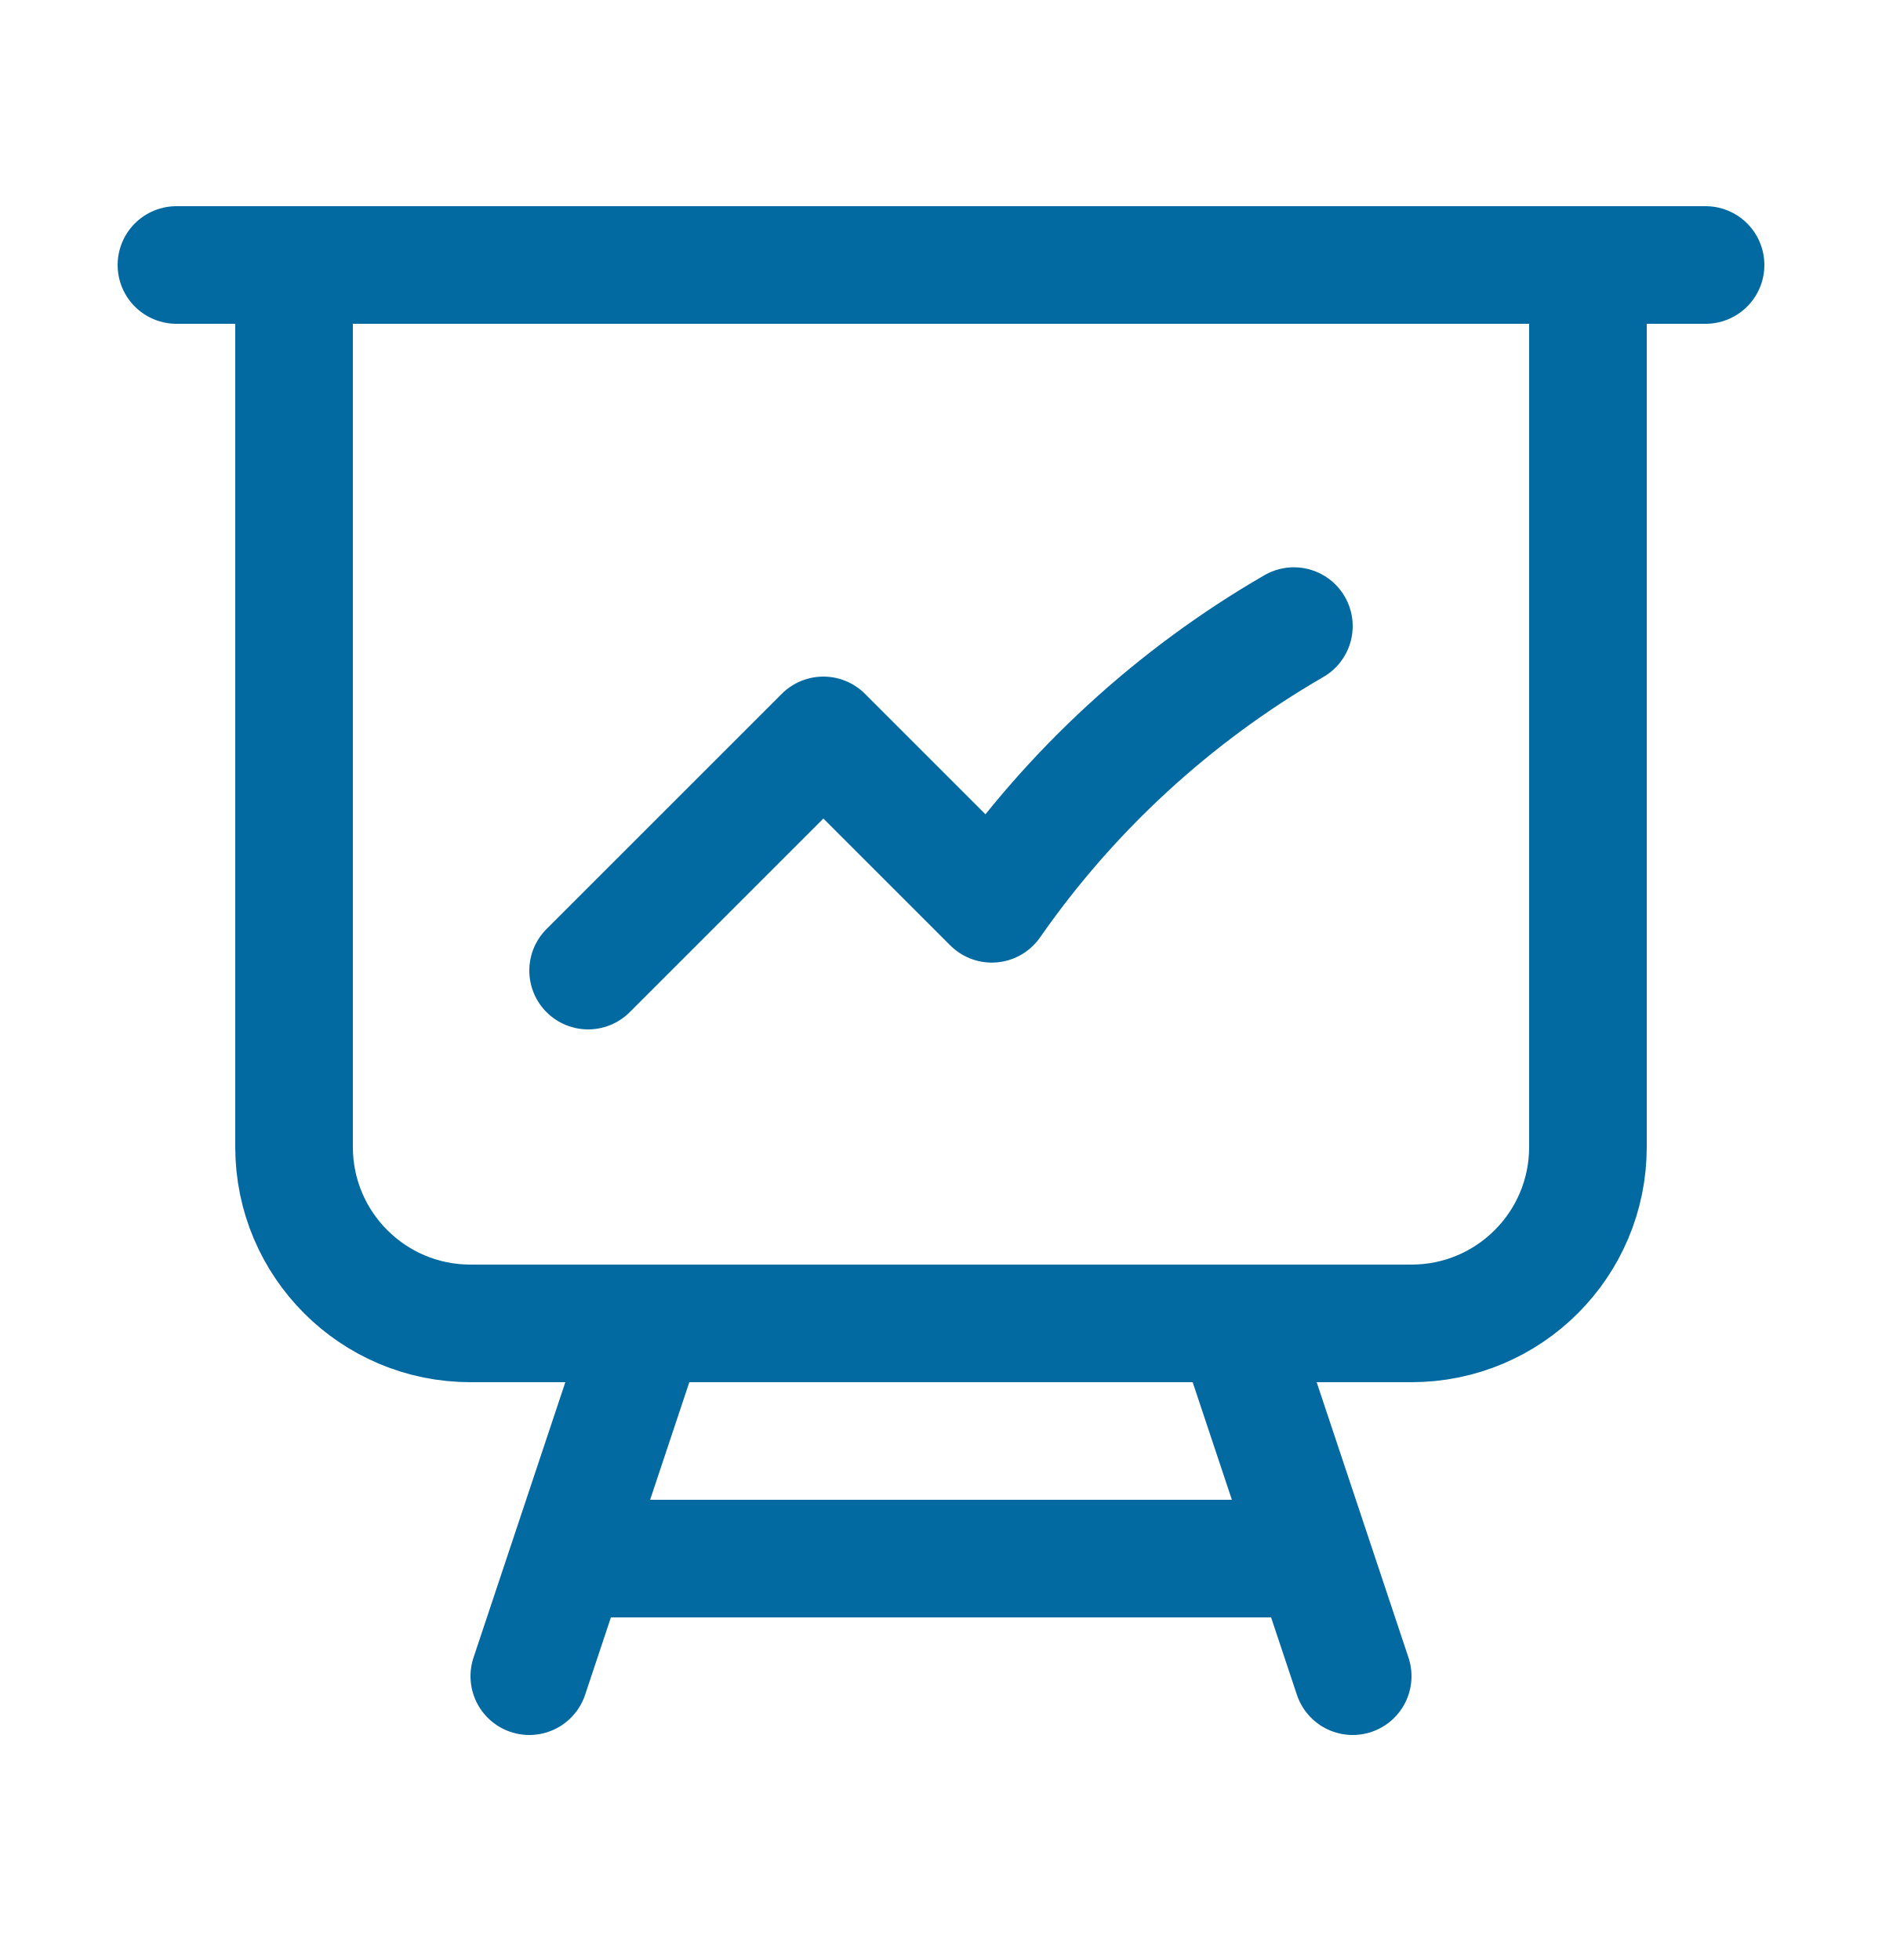
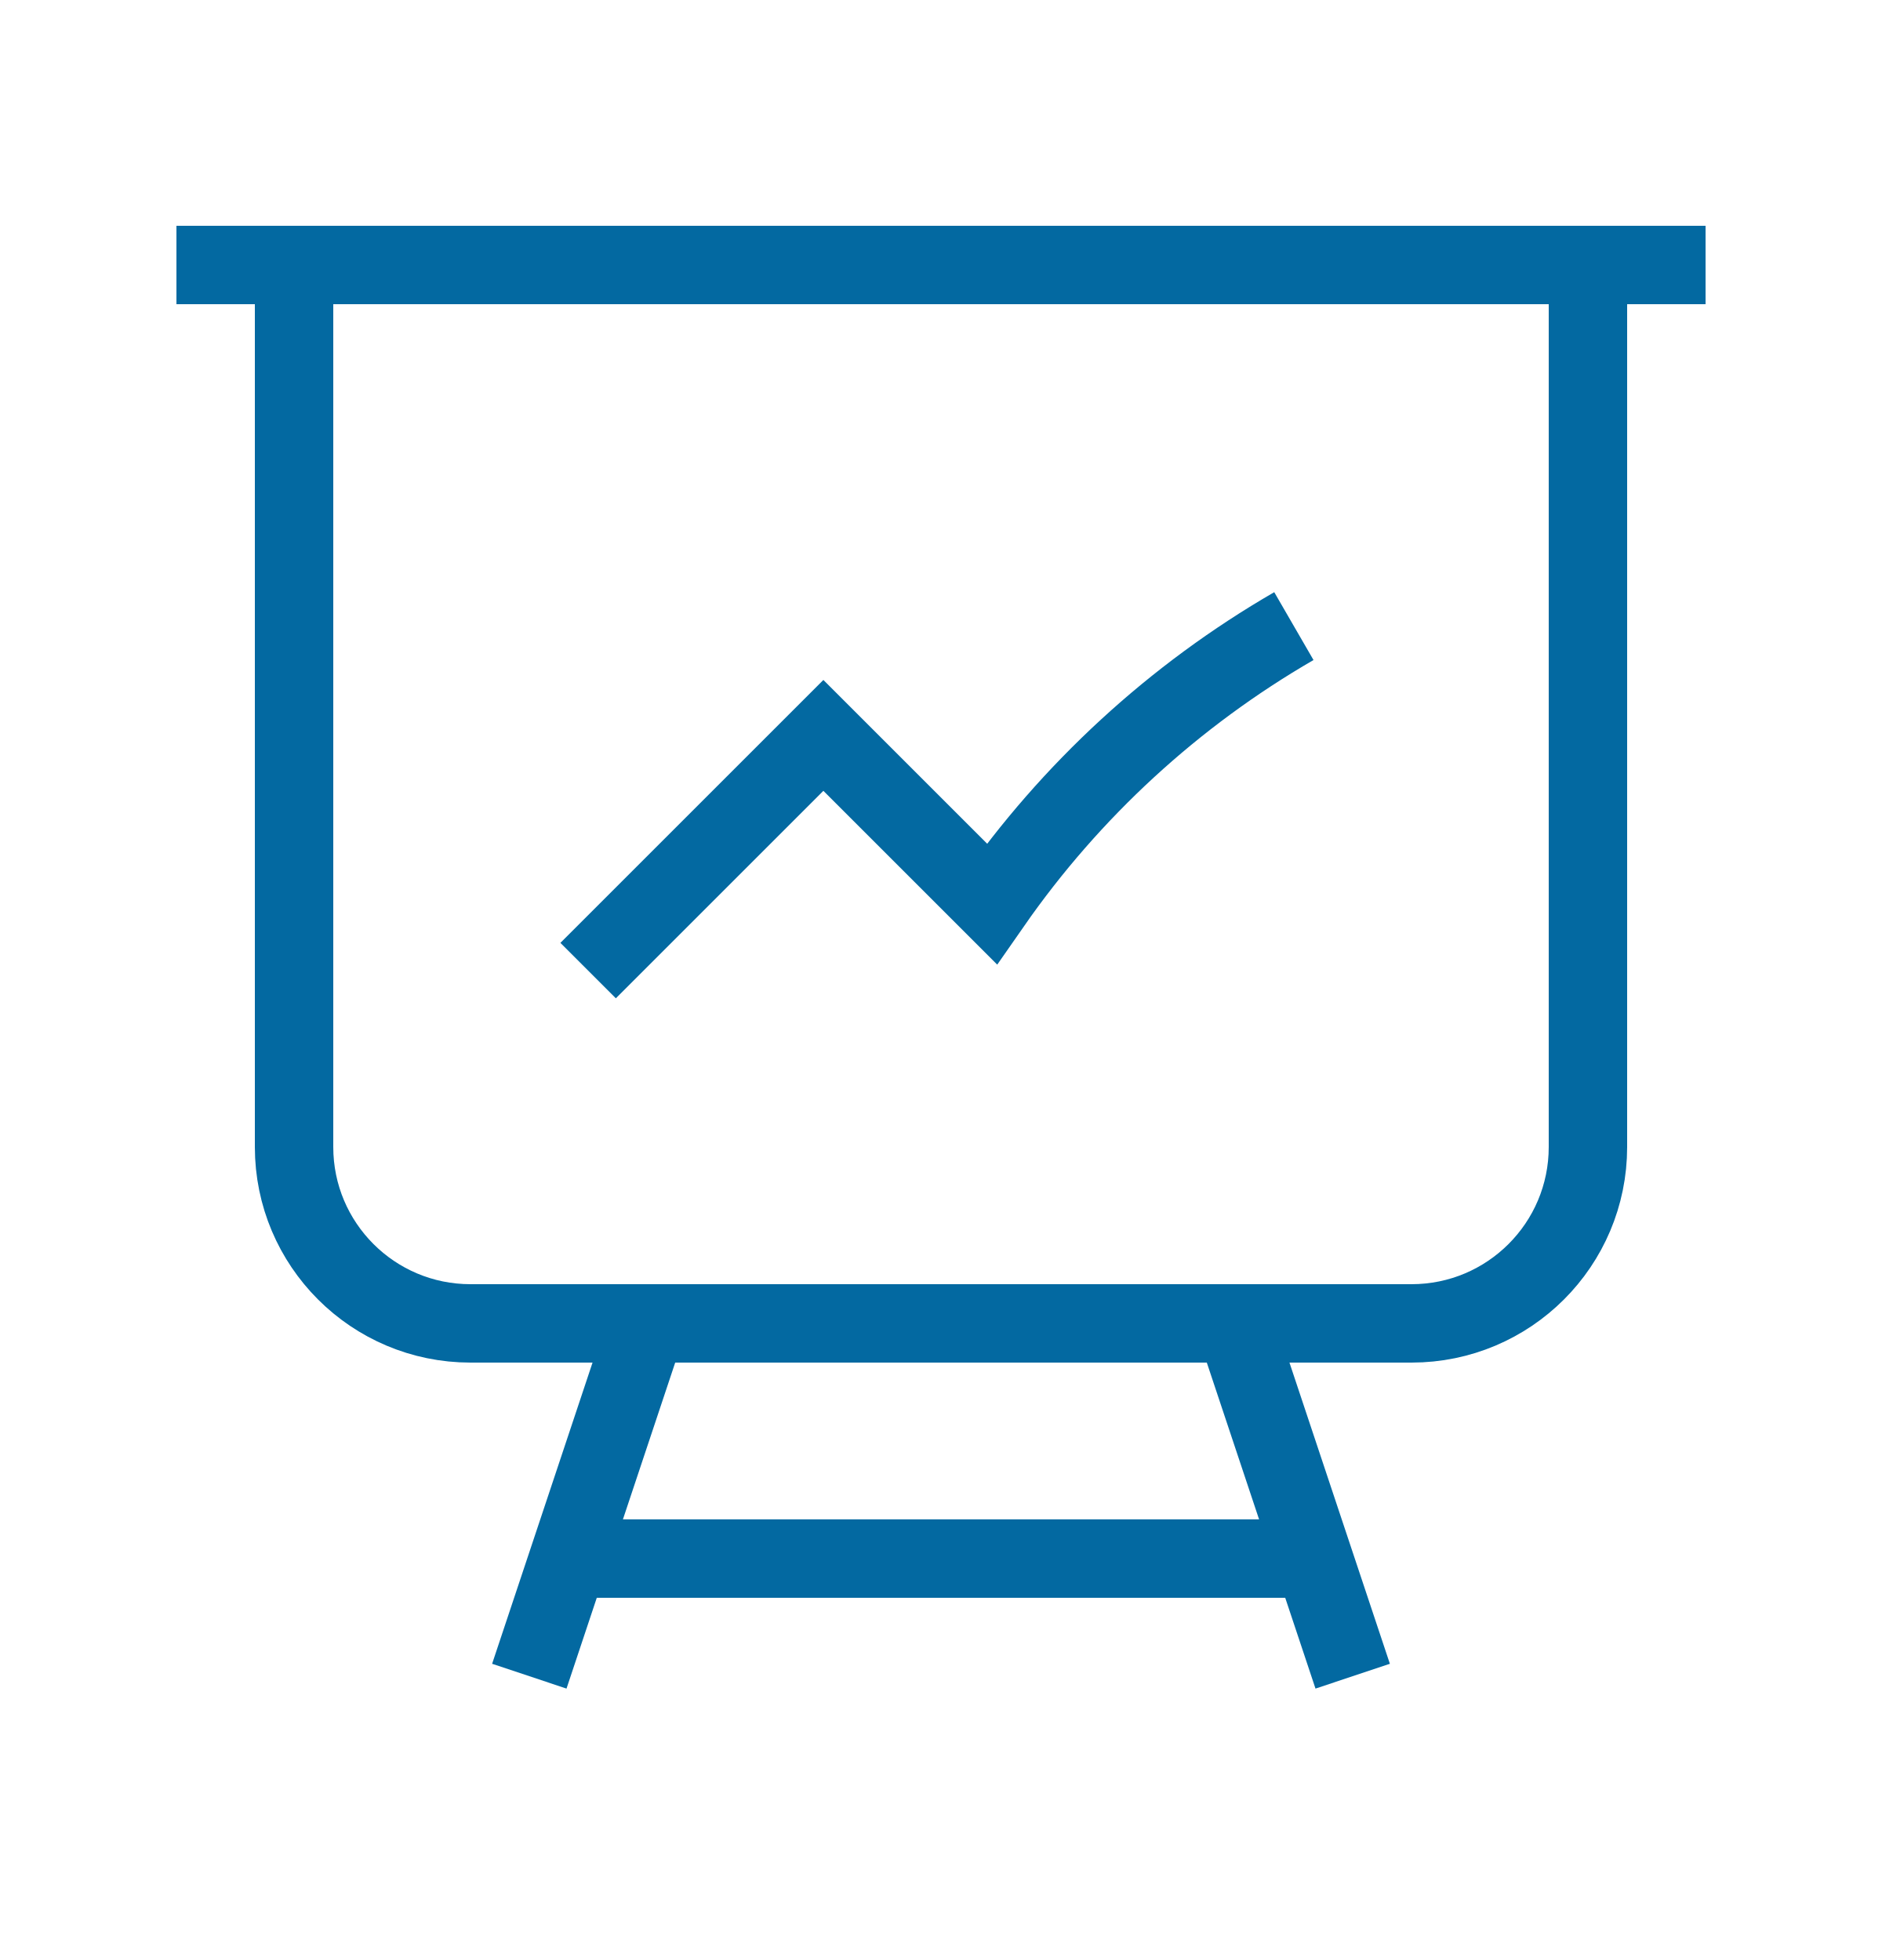
<svg xmlns="http://www.w3.org/2000/svg" width="24" height="25" viewBox="0 0 24 25" fill="none">
  <g id="heroicons-outline/presentation-chart-line">
-     <path id="Vector" d="M3.75 3.38V14.63C3.75 15.873 4.757 16.88 6 16.88H8.25M3.75 3.38H2.25M3.75 3.38H20.25M20.25 3.38H21.75M20.25 3.38V14.63C20.25 15.873 19.243 16.88 18 16.88H15.75M8.25 16.88H15.75M8.25 16.88L7.25 19.88M15.75 16.88L16.75 19.88M16.75 19.88L17.25 21.38M16.75 19.88H7.25M7.25 19.88L6.75 21.38M7.5 12.38L10.5 9.38L12.648 11.528C13.654 10.083 14.97 8.871 16.5 7.986" stroke="#0369A1" stroke-width="1.5" stroke-linecap="round" stroke-linejoin="round" />
+     <path id="Vector" d="M3.75 3.38V14.63C3.75 15.873 4.757 16.88 6 16.88H8.25M3.75 3.38H2.25M3.75 3.38H20.25M20.25 3.38H21.75M20.25 3.38V14.63C20.25 15.873 19.243 16.88 18 16.88H15.75M8.25 16.88H15.75M8.25 16.88L7.25 19.88M15.75 16.88L16.75 19.88M16.75 19.88L17.25 21.38M16.75 19.88H7.25M7.25 19.88L6.75 21.38M7.5 12.38L10.5 9.38L12.648 11.528C13.654 10.083 14.97 8.871 16.5 7.986" stroke="#0369A1" strokeWidth="1.5" strokeLinecap="round" strokeLinejoin="round" />
  </g>
</svg>
